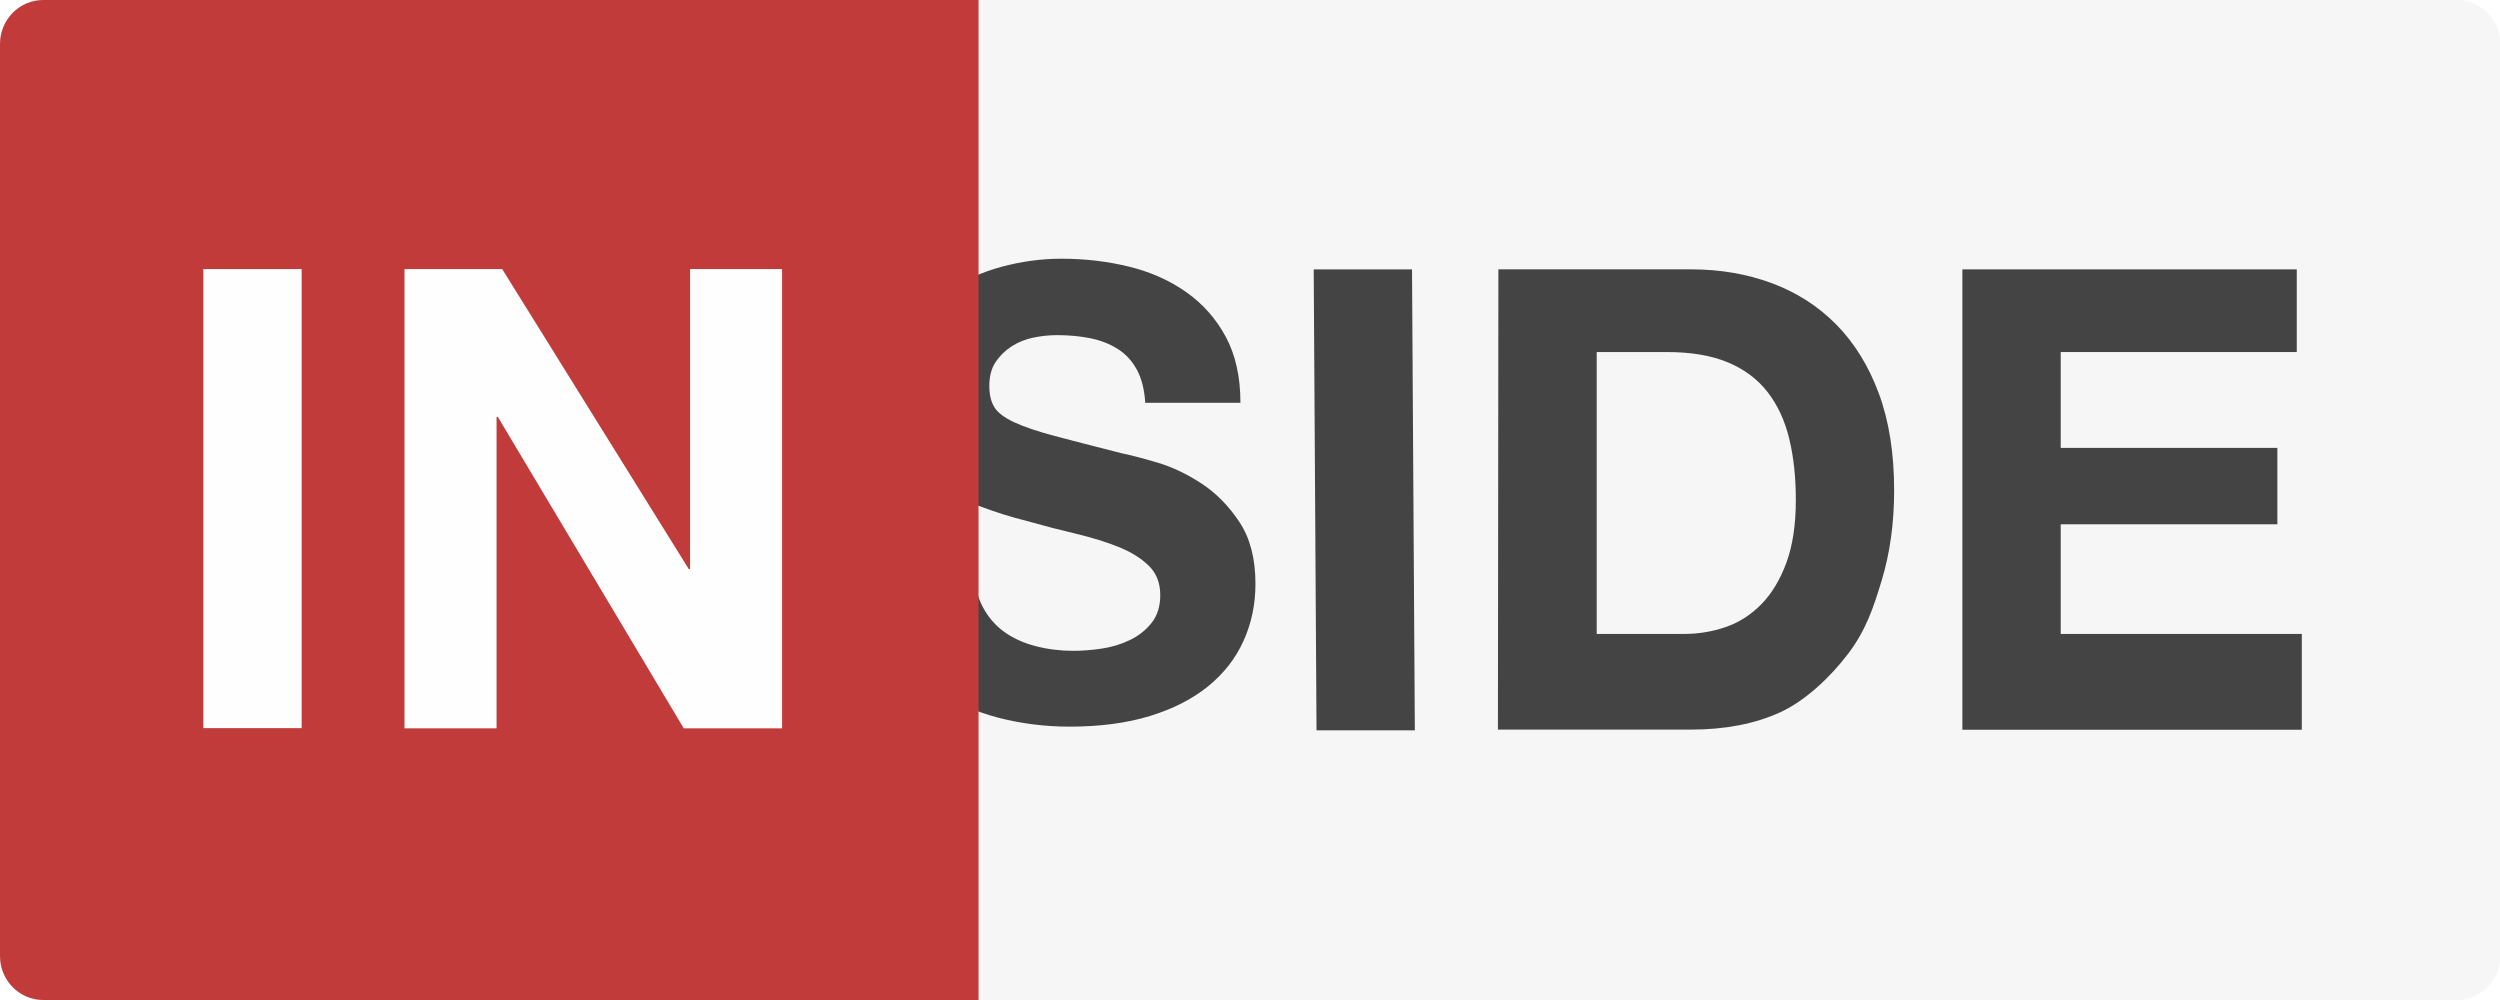
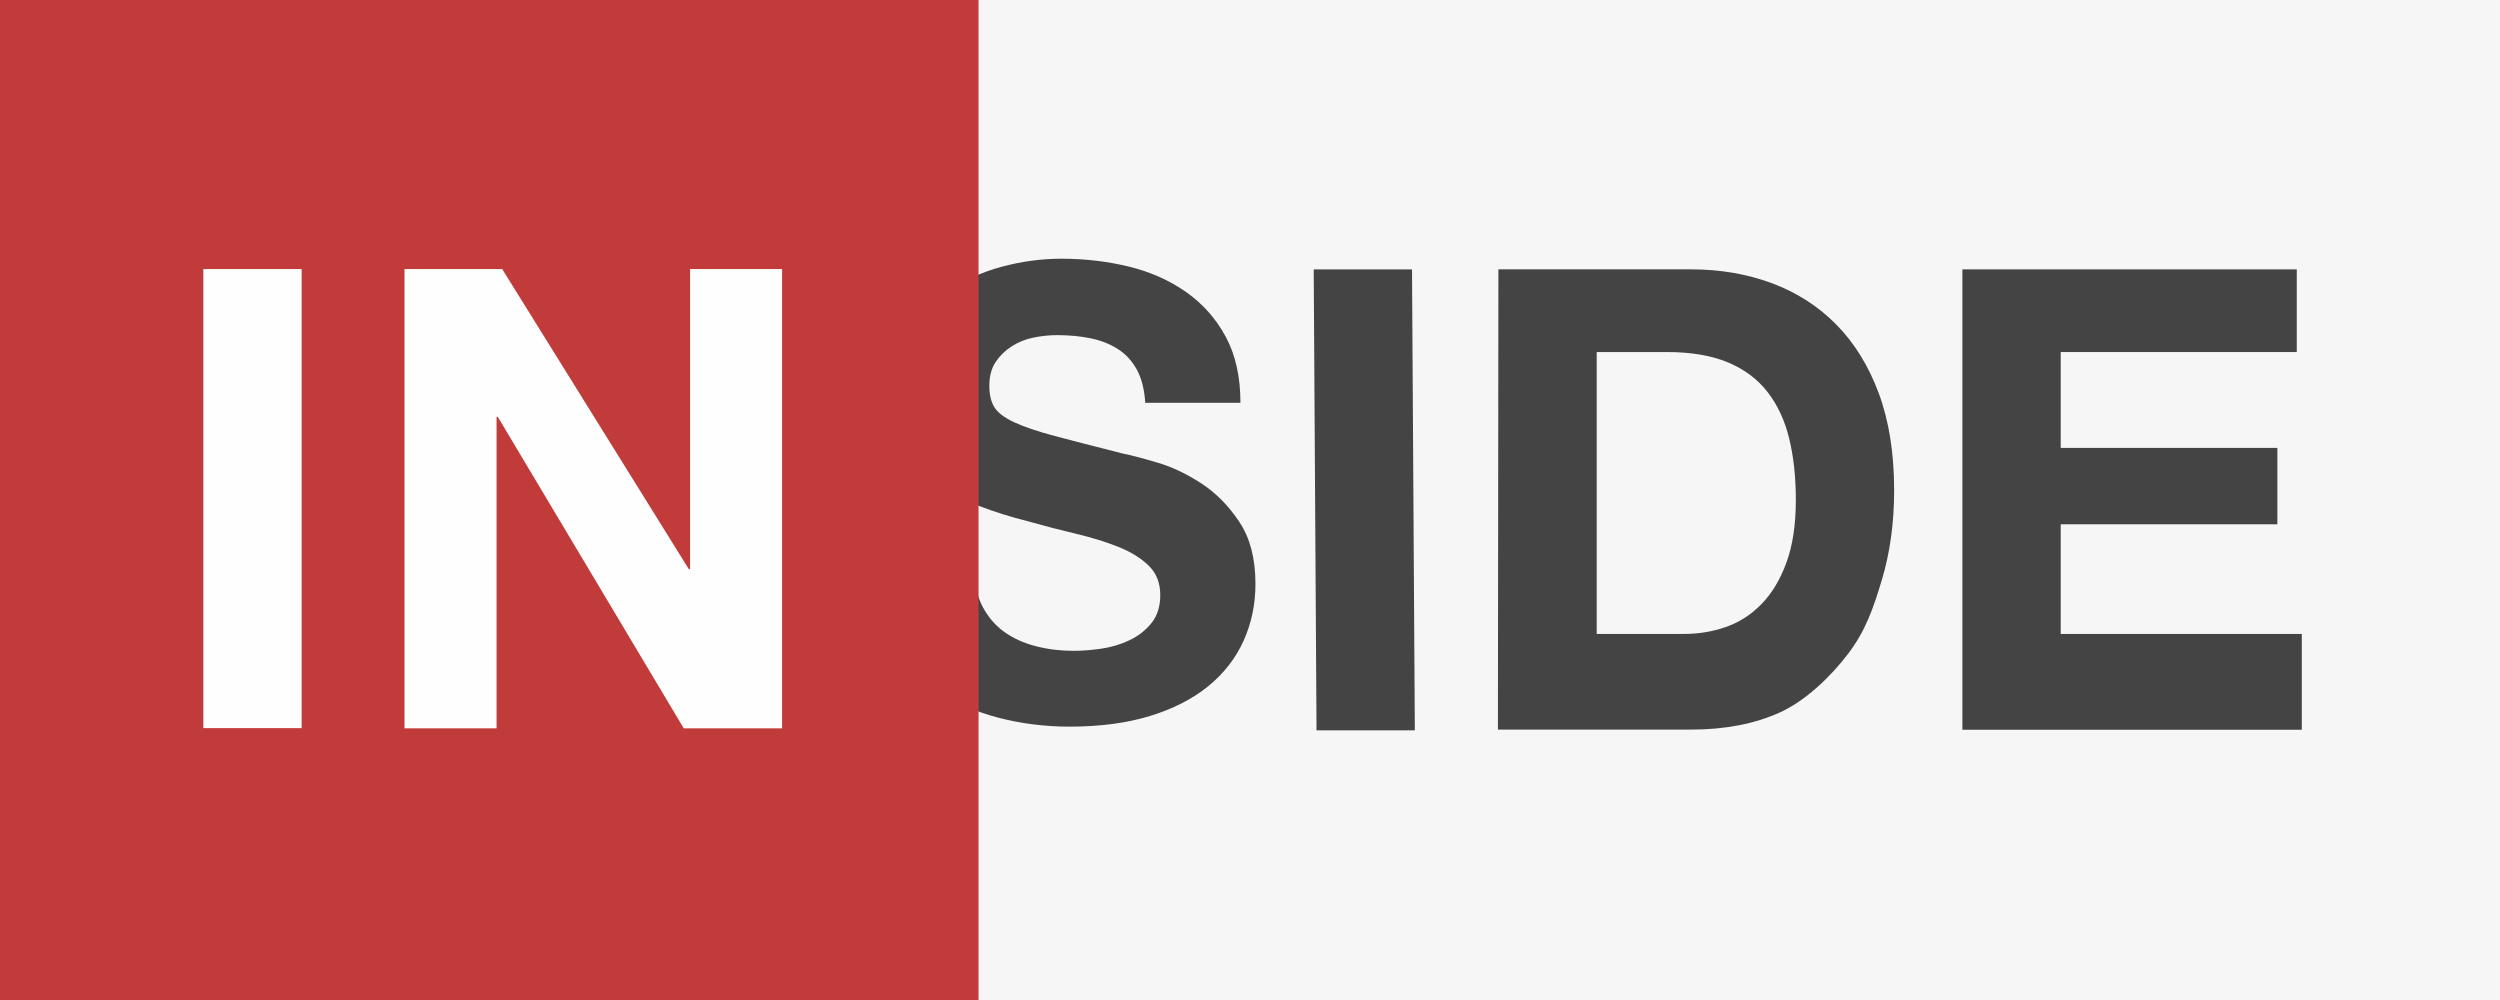
<svg xmlns="http://www.w3.org/2000/svg" width="120px" height="48px" viewBox="0 0 120 48" version="1.1">
  <defs />
  <g id="logo" stroke="none" stroke-width="1" fill="none" fill-rule="evenodd">
-     <g id="LOGO" transform="translate(-32, -182)">
-       <g id="logo" transform="translate(32, 182)">
-         <path d="M118,48 L47,48 L47,0 L118,0 C119.05,0 120,0.964 120,2 L120,46 C120,47.036 119.05,48 118,48 L118,48 Z" id="Fill-1" fill="#F6F6F6" />
+     <g id="LOGO" transform="translate(-32, -262)">
+       <g id="logo" transform="translate(32, 262)">
+         <polygon id="Fill-1" fill="#F6F6F6" points="119.45 48 47 48 47 0 120 0 120 48" />
        <g id="Group" transform="translate(42, 12)" fill="#444444">
          <path d="M5.158,17.105 C5.418,17.607 5.764,18.012 6.194,18.323 C6.625,18.634 7.131,18.865 7.712,19.015 C8.293,19.165 8.895,19.24 9.516,19.24 C9.937,19.24 10.388,19.205 10.869,19.135 C11.349,19.065 11.8,18.929 12.22,18.729 C12.642,18.529 12.992,18.253 13.273,17.903 C13.553,17.552 13.693,17.105 13.693,16.565 C13.693,15.984 13.509,15.512 13.137,15.151 C12.767,14.79 12.281,14.489 11.68,14.249 C11.079,14.008 10.397,13.799 9.636,13.618 C8.874,13.438 8.103,13.237 7.322,13.016 C6.52,12.817 5.739,12.57 4.977,12.28 C4.216,11.989 3.534,11.614 2.934,11.152 C2.332,10.691 1.846,10.115 1.476,9.423 C1.105,8.732 0.919,7.895 0.919,6.913 C0.919,5.811 1.155,4.853 1.626,4.041 C2.097,3.229 2.713,2.553 3.475,2.012 C4.236,1.471 5.098,1.07 6.06,0.809 C7.022,0.55 7.983,0.418 8.945,0.418 C10.066,0.418 11.144,0.543 12.176,0.794 C13.207,1.045 14.124,1.451 14.926,2.012 C15.727,2.573 16.364,3.29 16.834,4.161 C17.306,5.033 17.541,6.092 17.541,7.334 L12.972,7.334 C12.932,6.693 12.796,6.161 12.567,5.74 C12.336,5.319 12.031,4.989 11.65,4.749 C11.269,4.508 10.833,4.337 10.343,4.237 C9.852,4.137 9.315,4.087 8.734,4.087 C8.354,4.087 7.973,4.127 7.592,4.207 C7.211,4.287 6.866,4.427 6.555,4.628 C6.244,4.828 5.989,5.079 5.789,5.379 C5.588,5.68 5.488,6.061 5.488,6.521 C5.488,6.943 5.569,7.284 5.729,7.544 C5.889,7.805 6.205,8.046 6.675,8.266 C7.146,8.486 7.798,8.706 8.629,8.928 C9.46,9.148 10.548,9.429 11.89,9.769 C12.291,9.85 12.847,9.994 13.559,10.205 C14.269,10.416 14.975,10.752 15.677,11.212 C16.379,11.673 16.985,12.29 17.495,13.062 C18.007,13.833 18.262,14.82 18.262,16.023 C18.262,17.005 18.071,17.917 17.691,18.759 C17.311,19.601 16.744,20.328 15.993,20.939 C15.241,21.551 14.31,22.026 13.198,22.368 C12.086,22.708 10.798,22.879 9.336,22.879 C8.153,22.879 7.006,22.733 5.894,22.443 C4.782,22.153 3.8,21.696 2.948,21.075 C2.097,20.453 1.42,19.661 0.919,18.7 C0.419,17.737 0.179,16.594 0.199,15.271 L4.767,15.271 C4.767,15.993 4.897,16.605 5.158,17.105" id="Fill-3" />
          <polygon id="Fill-5" points="21.193 23.055 25.912 23.055 25.777 0.93 21.058 0.93" />
          <path d="M38.85,18.428 C39.531,18.428 40.193,18.319 40.834,18.098 C41.475,17.877 42.046,17.511 42.547,17.001 C43.048,16.489 43.449,15.823 43.75,15.001 C44.05,14.179 44.2,13.177 44.2,11.994 C44.2,10.912 44.095,9.934 43.884,9.062 C43.674,8.191 43.328,7.444 42.847,6.823 C42.367,6.202 41.73,5.725 40.939,5.394 C40.148,5.063 39.17,4.898 38.008,4.898 L34.642,4.898 L34.642,18.428 L38.85,18.428 Z M39.181,0.929 C40.564,0.929 41.851,1.15 43.043,1.591 C44.235,2.032 45.267,2.694 46.139,3.575 C47.01,4.458 47.691,5.559 48.183,6.882 C48.673,8.205 48.919,9.759 48.919,11.542 C48.919,13.107 48.719,14.55 48.318,15.873 C47.917,17.196 47.558,18.262 46.71,19.38 C45.861,20.498 44.653,21.643 43.441,22.194 C42.228,22.746 40.801,23.021 39.158,23.021 L29.9,23.021 L29.923,0.929 L39.181,0.929 Z" id="Fill-7" />
          <polygon id="Fill-8" points="68.245 0.93 68.245 4.898 56.914 4.898 56.914 9.499 67.314 9.499 67.314 13.166 56.914 13.166 56.914 18.429 68.486 18.429 68.486 23.028 52.195 23.028 52.195 0.93" />
        </g>
-         <path d="M46.971,48 L2.07,48 C0.932,48 0,47.055 0,45.899 L0,2.101 C0,0.946 0.932,0 2.07,0 L46.971,0 L46.971,48 Z" id="Fill-9" fill="#C13B3B" />
+         <polygon id="Fill-9" fill="#C13B3B" points="46.971 48 0 48 0 0 46.971 0" />
        <polygon id="Fill-10" fill="#FEFEFE" points="9.76 34.95 14.479 34.95 14.479 12.915 9.76 12.915" />
        <polygon id="Fill-11" fill="#FEFEFE" points="24.105 12.915 33.062 27.317 33.123 27.317 33.123 12.915 37.54 12.915 37.54 34.961 32.821 34.961 23.895 20.01 23.835 20.01 23.835 34.961 19.416 34.961 19.416 12.915" />
      </g>
    </g>
  </g>
</svg>
